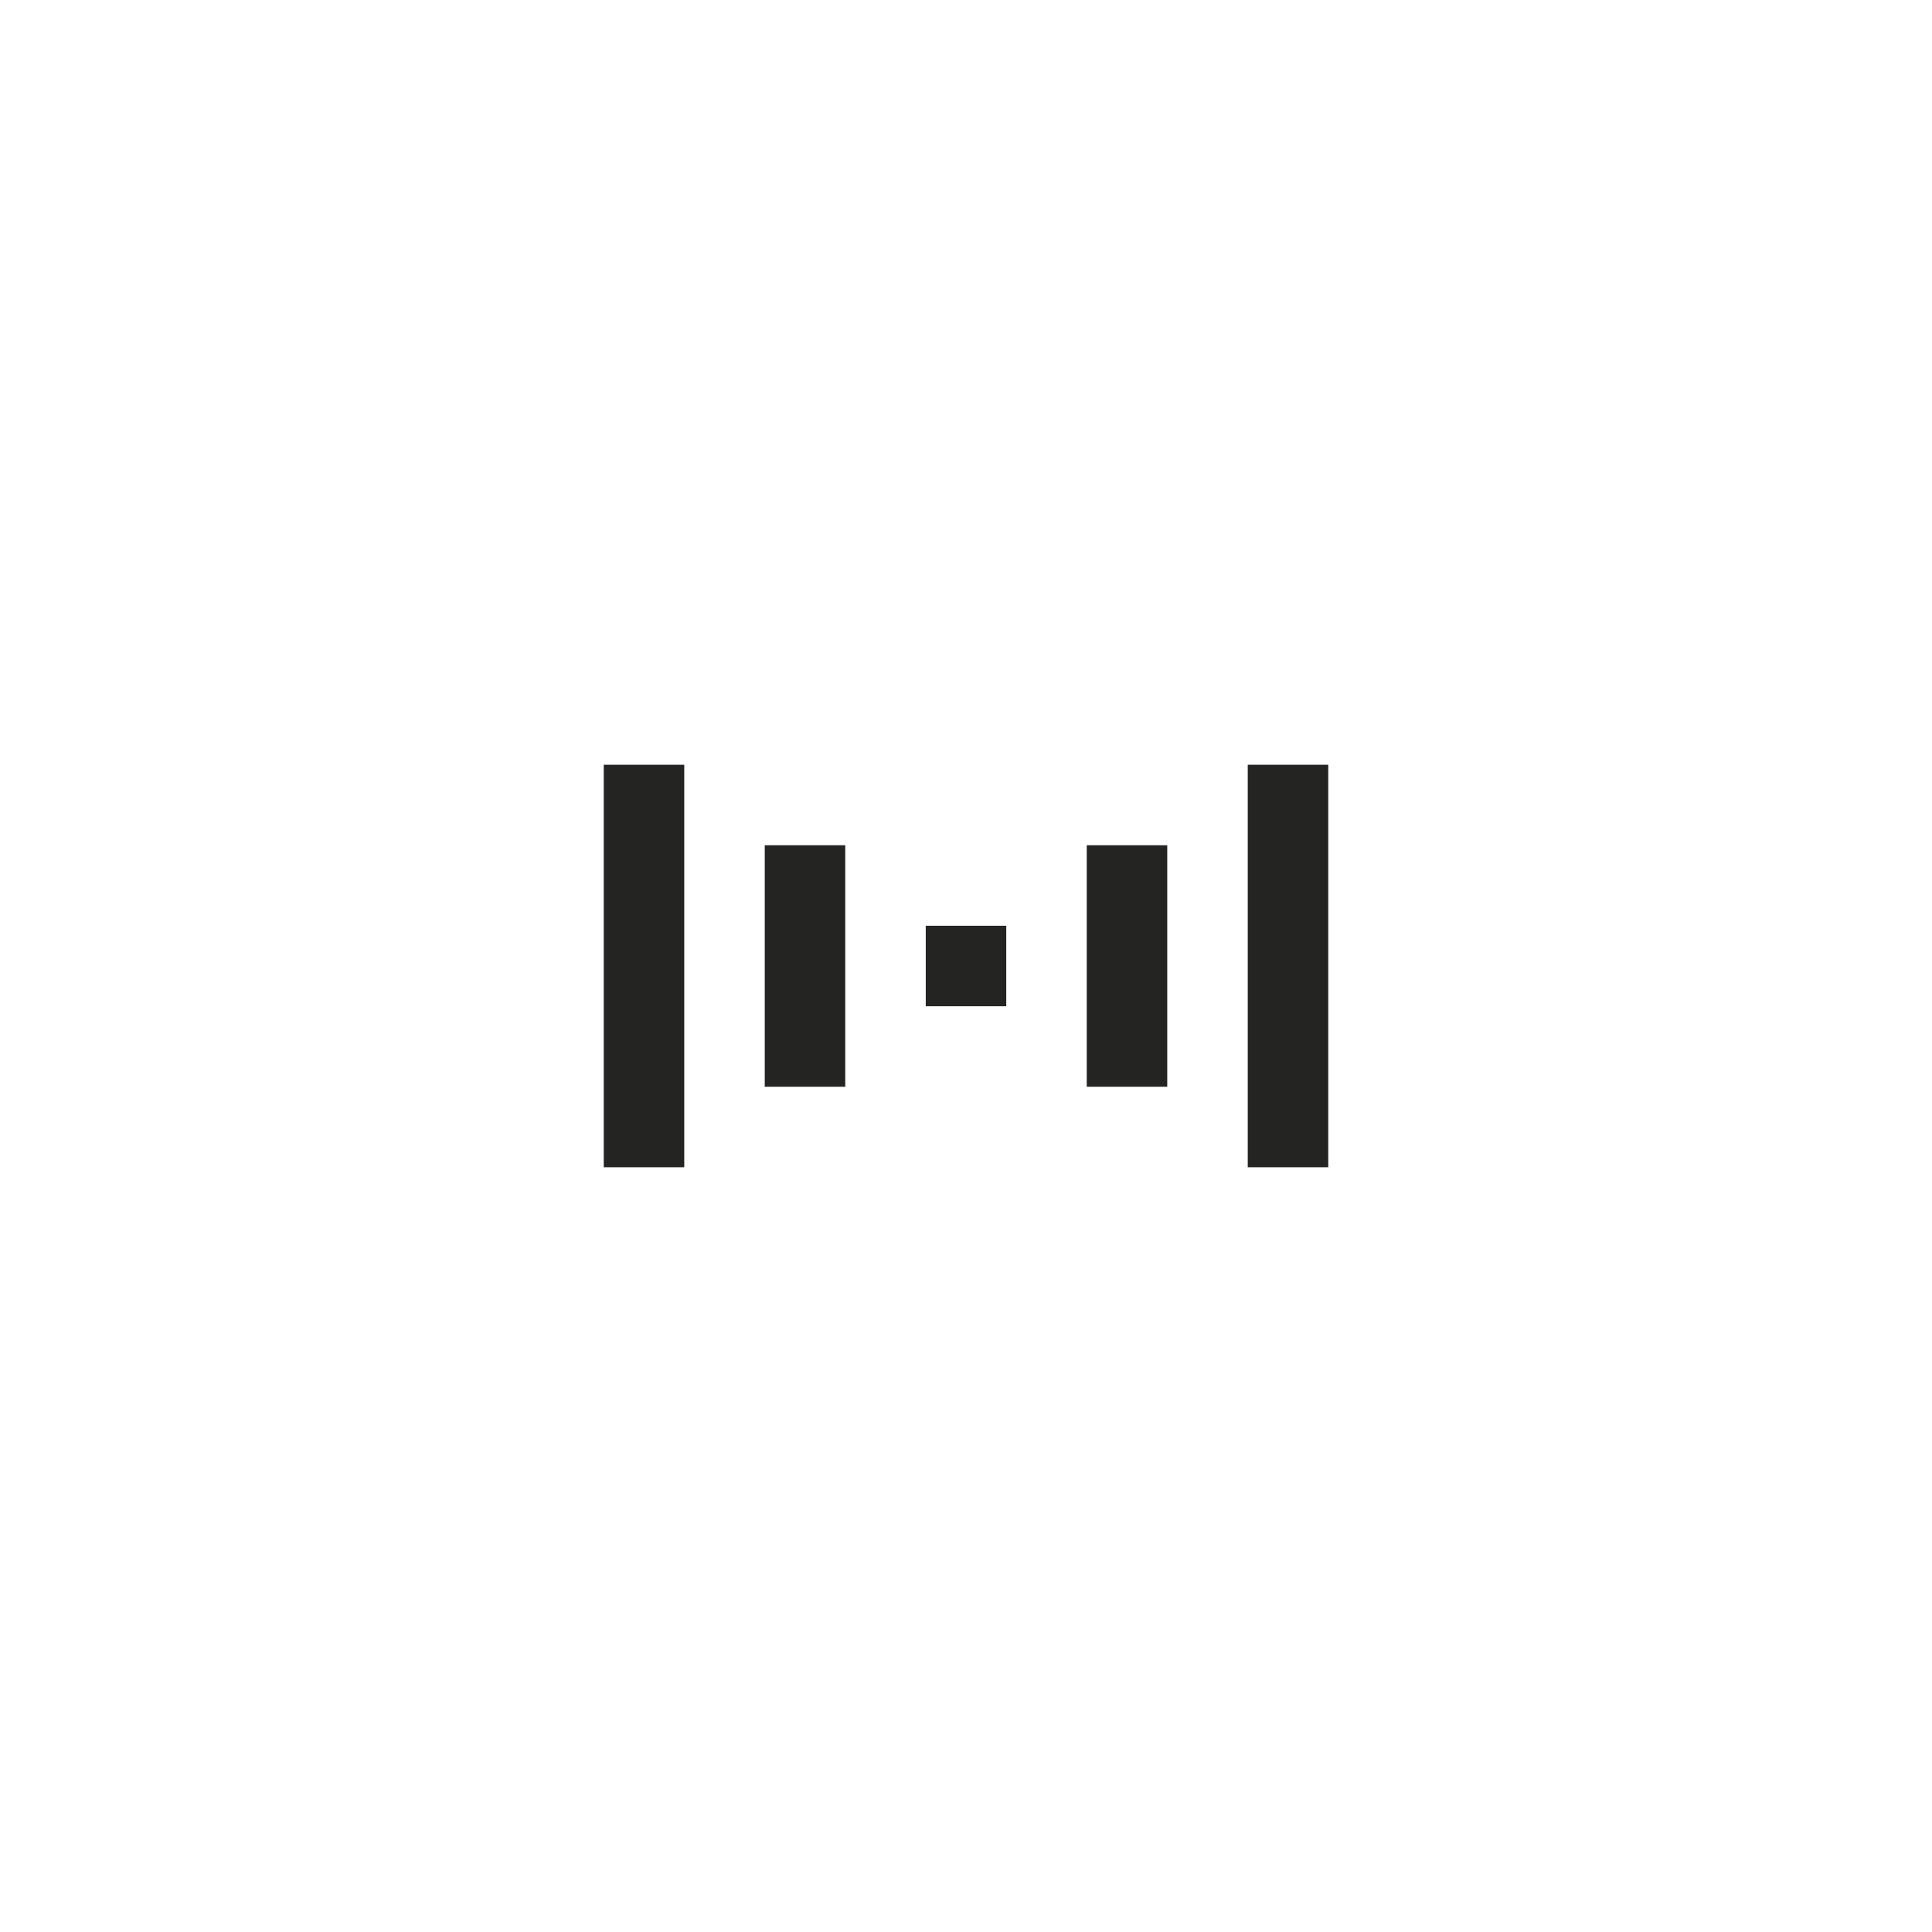
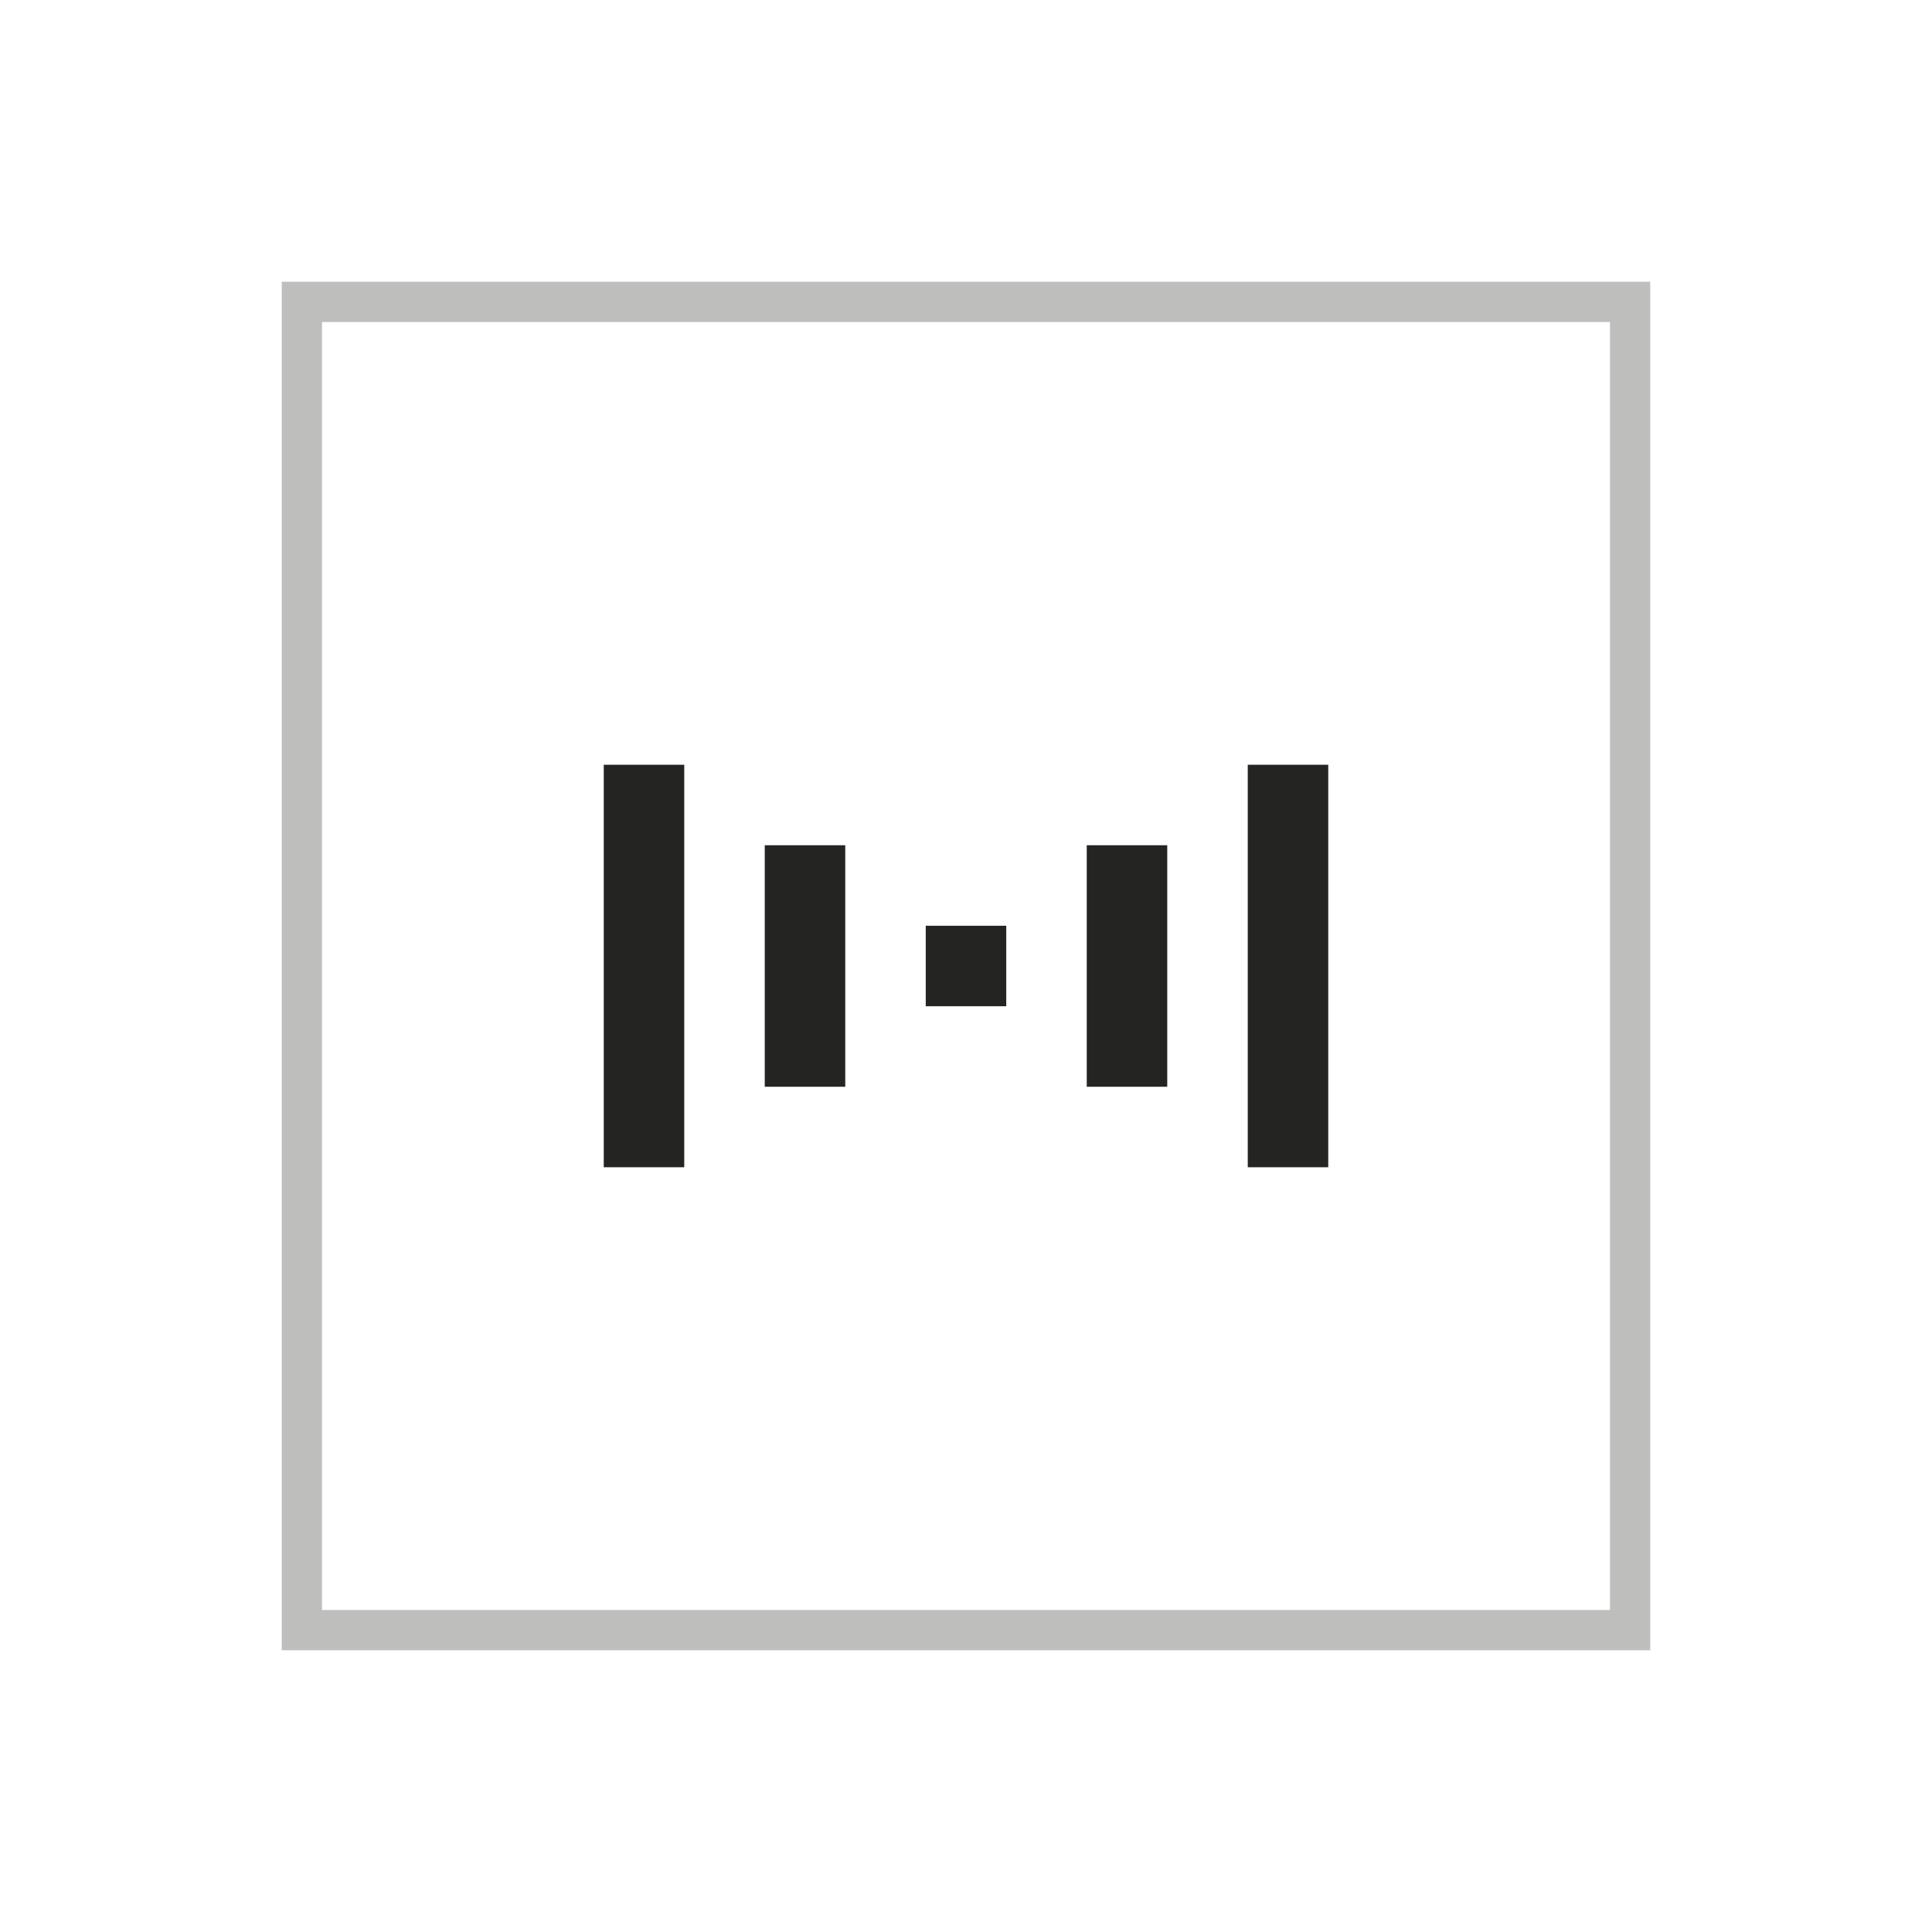
<svg xmlns="http://www.w3.org/2000/svg" viewBox="0 0 48 48">
  <g id="icon-staggering-center" fill="none" fill-rule="evenodd">
-     <rect id="Rectangle-40-Copy-9" width="34" height="34" x="7" y="7" opacity=".5" />
+     <rect id="Rectangle-40-Copy-9" width="33" height="33" x="7.5" y="7.5" stroke="#242423" opacity=".3" />
    <path id="Path-13-Copy-46" stroke="#242423" stroke-width="2" d="M24 25v-2" />
    <path id="Path-13-Copy-45" stroke="#242423" stroke-width="2" d="M20 27v-6" />
    <path id="Path-13-Copy-47" stroke="#242423" stroke-width="2" d="M28 27v-6" />
    <path id="Path-13-Copy-44" stroke="#242423" stroke-width="2" d="M16 29V19" />
    <path id="Path-13-Copy-48" stroke="#242423" stroke-width="2" d="M32 29V19" />
  </g>
</svg>
